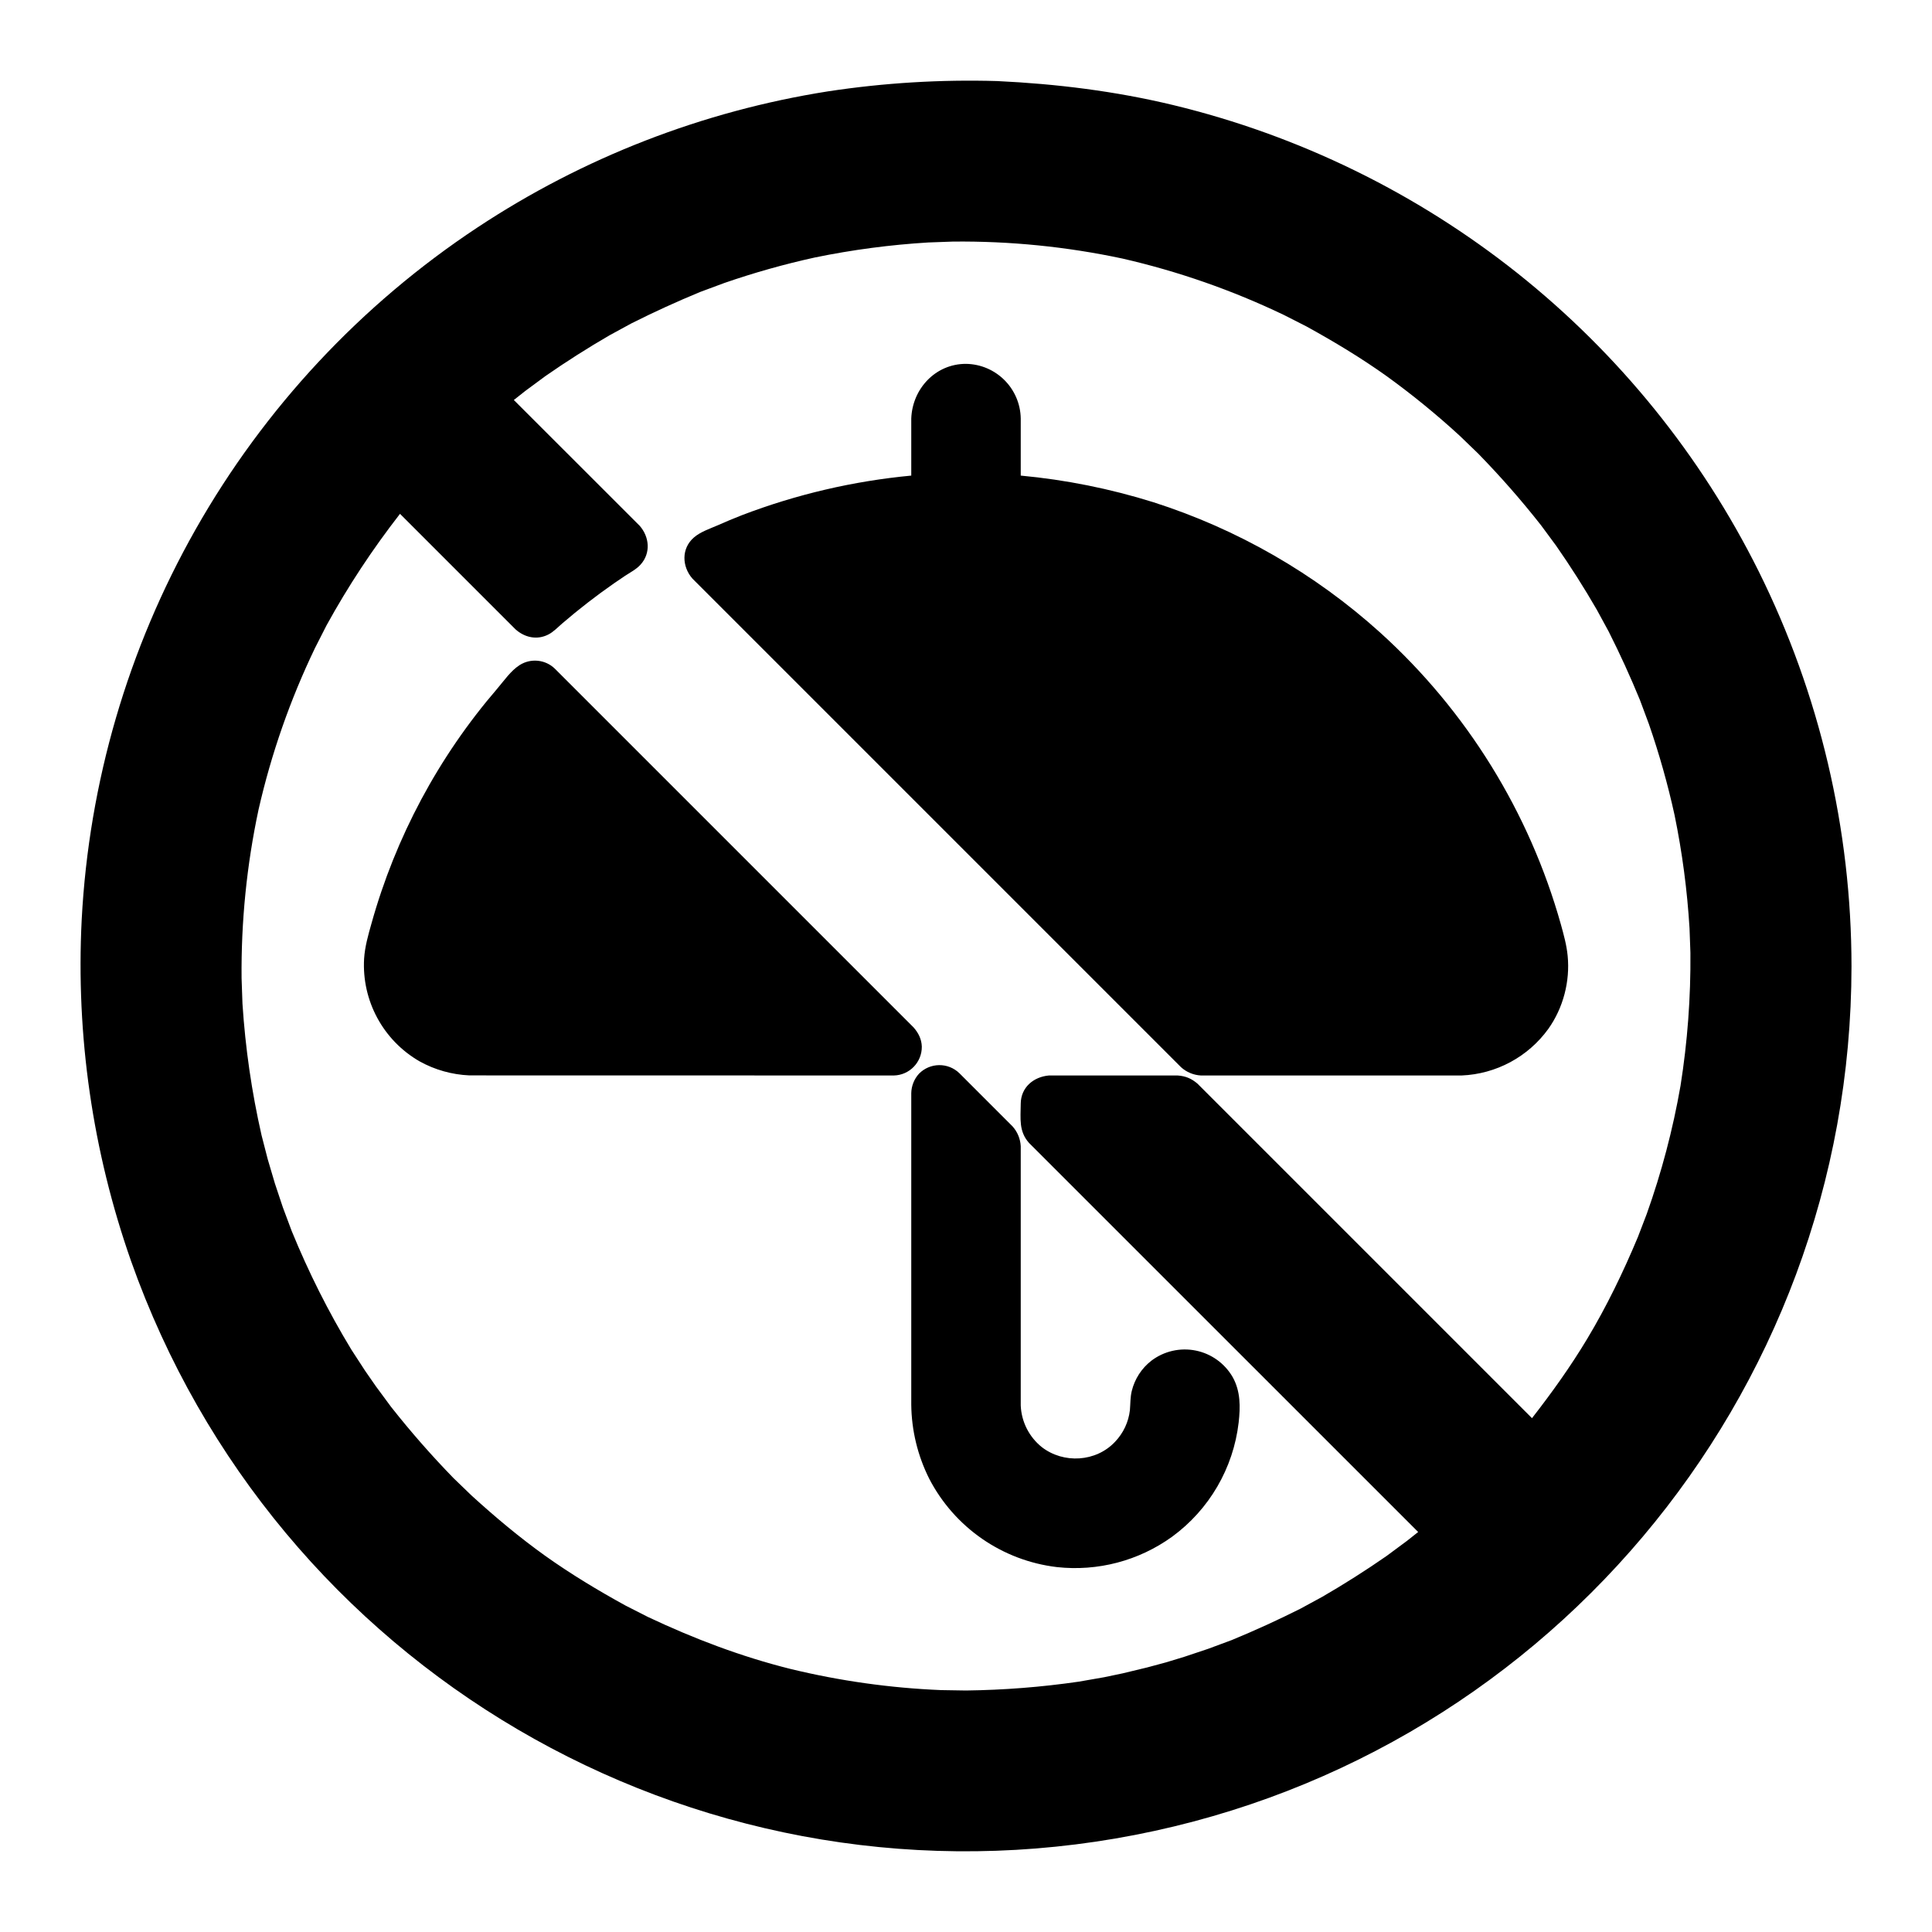
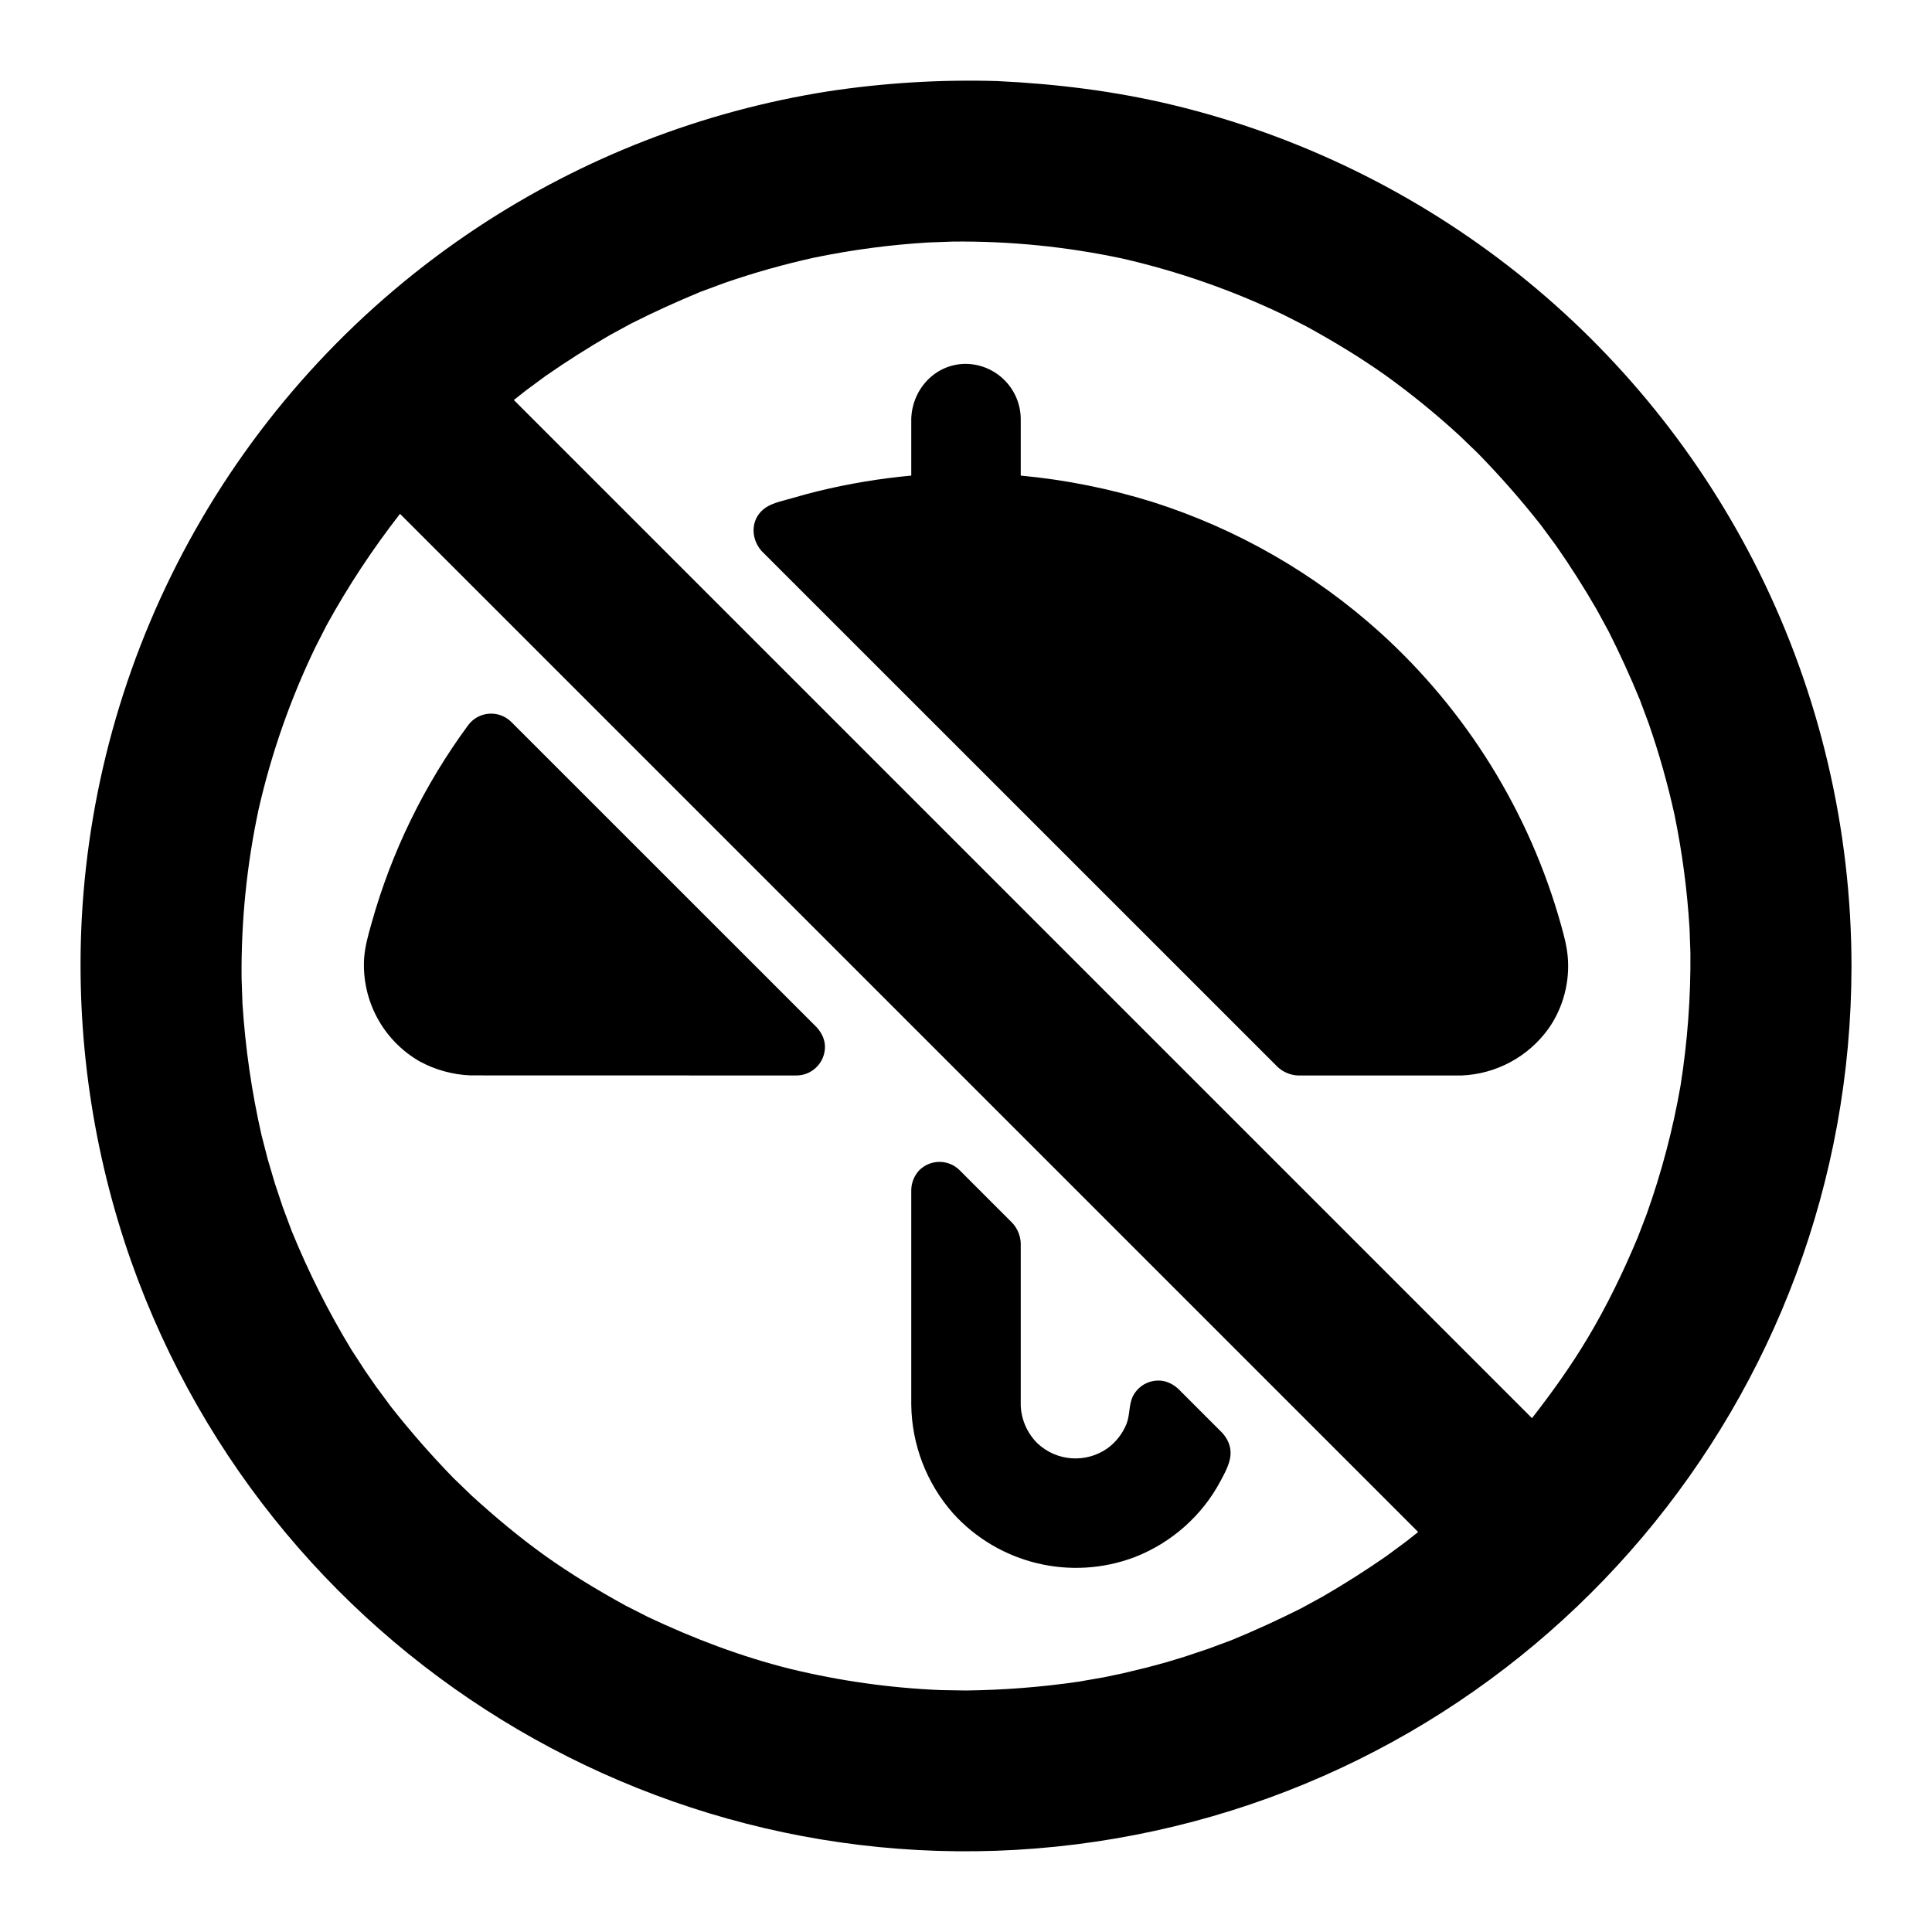
<svg xmlns="http://www.w3.org/2000/svg" width="24" height="24" viewBox="0 0 24 24" fill="currentColor" fill-rule="evenodd">
-   <path d="M12.388 1.007c.738.035 1.466.125 2.185.298a11.04 11.04 0 0 1 4.278 2.089 11 11 0 0 1 2.995 3.701A11.04 11.04 0 0 1 23 12.006a11.001 11.001 0 0 1-21.372 3.659 11.1 11.1 0 0 1-.613-4.244 11 11 0 0 1 1.414-4.843 11 11 0 0 1 3.503-3.753 11 11 0 0 1 4.353-1.69 11.7 11.7 0 0 1 2.103-.128m-.551 1.994-.305.011a10 10 0 0 0-1.407.186 10 10 0 0 0-1.126.317l-.299.111q-.434.179-.854.39l-.272.148q-.409.237-.796.506l-.252.186-.143.113 1.563 1.562c.121.138.141.339.012.482-.052.059-.13.098-.193.14q-.07.046-.137.093a8 8 0 0 0-.644.499c-.054.046-.108.105-.174.138-.14.071-.292.036-.405-.064L4.969 6.383c-.342.44-.644.897-.913 1.386l-.143.281a9.5 9.5 0 0 0-.701 2.006 9.6 9.6 0 0 0-.211 2.096l.011.316c.036.553.114 1.093.237 1.634l.077.299.089.301.099.297.11.294c.21.513.454 1 .741 1.473l.171.263.134.193.186.252c.245.311.502.604.777.887l.226.218c.293.267.595.52.918.751.318.226.65.426.992.614l.281.143c.57.269 1.156.492 1.769.645a9.6 9.6 0 0 0 1.871.263L12 21c.471-.006.935-.042 1.402-.11l.315-.055.229-.048.303-.073c.312-.084.158-.04.461-.132l.296-.099.294-.109q.434-.179.854-.39l.272-.148q.408-.236.797-.506l.254-.188.14-.111-4.835-4.834c-.127-.144-.104-.299-.102-.487.002-.203.159-.333.35-.35h1.599c.1.007.172.038.247.102l4.155 4.155c.247-.317.479-.641.686-.986.243-.405.447-.828.629-1.263l.11-.287a9.7 9.7 0 0 0 .42-1.593 10 10 0 0 0 .123-1.651l-.011-.305a10 10 0 0 0-.186-1.407 10 10 0 0 0-.319-1.131l-.111-.298a12 12 0 0 0-.388-.85l-.148-.272a11 11 0 0 0-.506-.796l-.186-.252a11 11 0 0 0-.783-.893l-.227-.219a10 10 0 0 0-.912-.744c-.317-.226-.65-.426-.991-.614l-.281-.143a9.6 9.6 0 0 0-2.006-.701 9.6 9.6 0 0 0-2.107-.211m.081 10.331.659.659a.4.4 0 0 1 .103.248v3.221a.7.7 0 0 0 .261.516c.271.21.675.186.911-.066a.68.68 0 0 0 .184-.392c.007-.083.004-.158.023-.238a.68.68 0 0 1 .244-.377.687.687 0 0 1 1.011.206c.097.175.095.368.073.562a2.05 2.05 0 0 1-.827 1.419 2.06 2.06 0 0 1-1.431.377 2.06 2.06 0 0 1-1.586-1.098 2.1 2.1 0 0 1-.223-.92v-3.87a.37.37 0 0 1 .096-.241.356.356 0 0 1 .502-.006M6.893 8.307l4.455 4.455c.061.069.1.146.103.239a.355.355 0 0 1-.348.359l-5.271-.001a1.4 1.4 0 0 1-.619-.174 1.38 1.38 0 0 1-.69-1.276c.01-.149.05-.291.091-.435a7.6 7.6 0 0 1 1.562-2.918c.084-.098.168-.223.279-.294a.355.355 0 0 1 .438.045M12.68 5.2v.708a8 8 0 0 1 1.645.33 7.7 7.7 0 0 1 2.821 1.621 7.7 7.7 0 0 1 2.244 3.625c.036.131.071.255.084.39.031.317-.055.647-.24.907a1.4 1.4 0 0 1-1.077.579h-3.239a.4.4 0 0 1-.247-.103L8.602 7.188c-.132-.15-.14-.376.019-.512.079-.069.199-.109.291-.149.094-.042.207-.089.304-.127a8 8 0 0 1 2.104-.492V5.2c.013-.37.301-.681.68-.68a.69.69 0 0 1 .68.68" />
+   <path d="M12.388 1.007c.738.035 1.466.125 2.185.298a11.04 11.04 0 0 1 4.278 2.089 11 11 0 0 1 2.995 3.701A11.04 11.04 0 0 1 23 12.006a11.001 11.001 0 0 1-21.372 3.659 11.1 11.1 0 0 1-.613-4.244 11 11 0 0 1 1.414-4.843 11 11 0 0 1 3.503-3.753 11 11 0 0 1 4.353-1.69 11.7 11.7 0 0 1 2.103-.128M4.056 7.769l-.143.281a9.5 9.5 0 0 0-.701 2.006 9.6 9.6 0 0 0-.211 2.096l.011.316c.036.553.114 1.093.237 1.634l.077.299.089.301.099.297.11.294c.21.513.454 1 .741 1.473l.171.263.134.193.186.252c.245.311.502.604.777.887l.226.218c.293.267.595.52.918.751.318.226.65.426.992.614l.281.143c.57.269 1.156.492 1.769.645a9.6 9.6 0 0 0 1.871.263L12 21c.471-.006.935-.042 1.402-.11l.315-.055.229-.048.303-.073c.312-.084.158-.04.461-.132l.296-.099.294-.109q.434-.179.854-.39l.272-.148q.408-.236.797-.506l.254-.188.14-.111L4.969 6.383c-.342.44-.644.897-.913 1.386m7.862 6.765.66.66a.4.4 0 0 1 .102.247v2.019a.7.7 0 0 0 .21.472.69.69 0 0 0 .868.059.7.7 0 0 0 .235-.301c.045-.111.028-.236.079-.343a.354.354 0 0 1 .409-.185.4.4 0 0 1 .154.089l.549.549c.071.08.112.174.101.283-.011.11-.072.218-.123.314-.227.43-.612.77-1.066.946a2.06 2.06 0 0 1-2.256-.543 2.08 2.08 0 0 1-.52-1.351v-2.668a.37.37 0 0 1 .096-.24.355.355 0 0 1 .502-.007m-.081-11.533-.305.011a10 10 0 0 0-1.407.186 10 10 0 0 0-1.126.317l-.299.111q-.434.179-.854.39l-.272.148q-.409.237-.796.506l-.252.186-.143.113 12.648 12.648c.247-.317.479-.641.686-.986.243-.405.447-.828.629-1.263l.11-.287a9.7 9.7 0 0 0 .42-1.593 10 10 0 0 0 .123-1.651l-.011-.305a10 10 0 0 0-.186-1.407 10 10 0 0 0-.319-1.131l-.111-.298a12 12 0 0 0-.388-.85l-.148-.272a11 11 0 0 0-.506-.796l-.186-.252a11 11 0 0 0-.783-.893l-.227-.219a10 10 0 0 0-.912-.744c-.317-.226-.65-.426-.991-.614l-.281-.143a9.6 9.6 0 0 0-2.006-.701 9.6 9.6 0 0 0-2.107-.211M12.68 5.2v.708a8 8 0 0 1 1.645.33 7.7 7.7 0 0 1 2.821 1.621 7.7 7.7 0 0 1 2.244 3.625c.036.131.071.255.084.39.031.317-.055.647-.24.907a1.4 1.4 0 0 1-1.077.579h-2.036a.4.4 0 0 1-.247-.103L9.46 6.844c-.143-.163-.136-.413.054-.54.093-.061.224-.086.328-.116.111-.033.207-.059.321-.087a8 8 0 0 1 1.157-.193V5.2c.013-.37.301-.681.68-.68a.69.69 0 0 1 .68.68M6.348 8.965l3.798 3.797c.06.068.1.145.102.238a.356.356 0 0 1-.35.36l-4.055-.001a1.45 1.45 0 0 1-.63-.174 1.38 1.38 0 0 1-.69-1.276c.01-.149.05-.291.091-.435a7.6 7.6 0 0 1 1.205-2.47.355.355 0 0 1 .529-.039" />
</svg>
